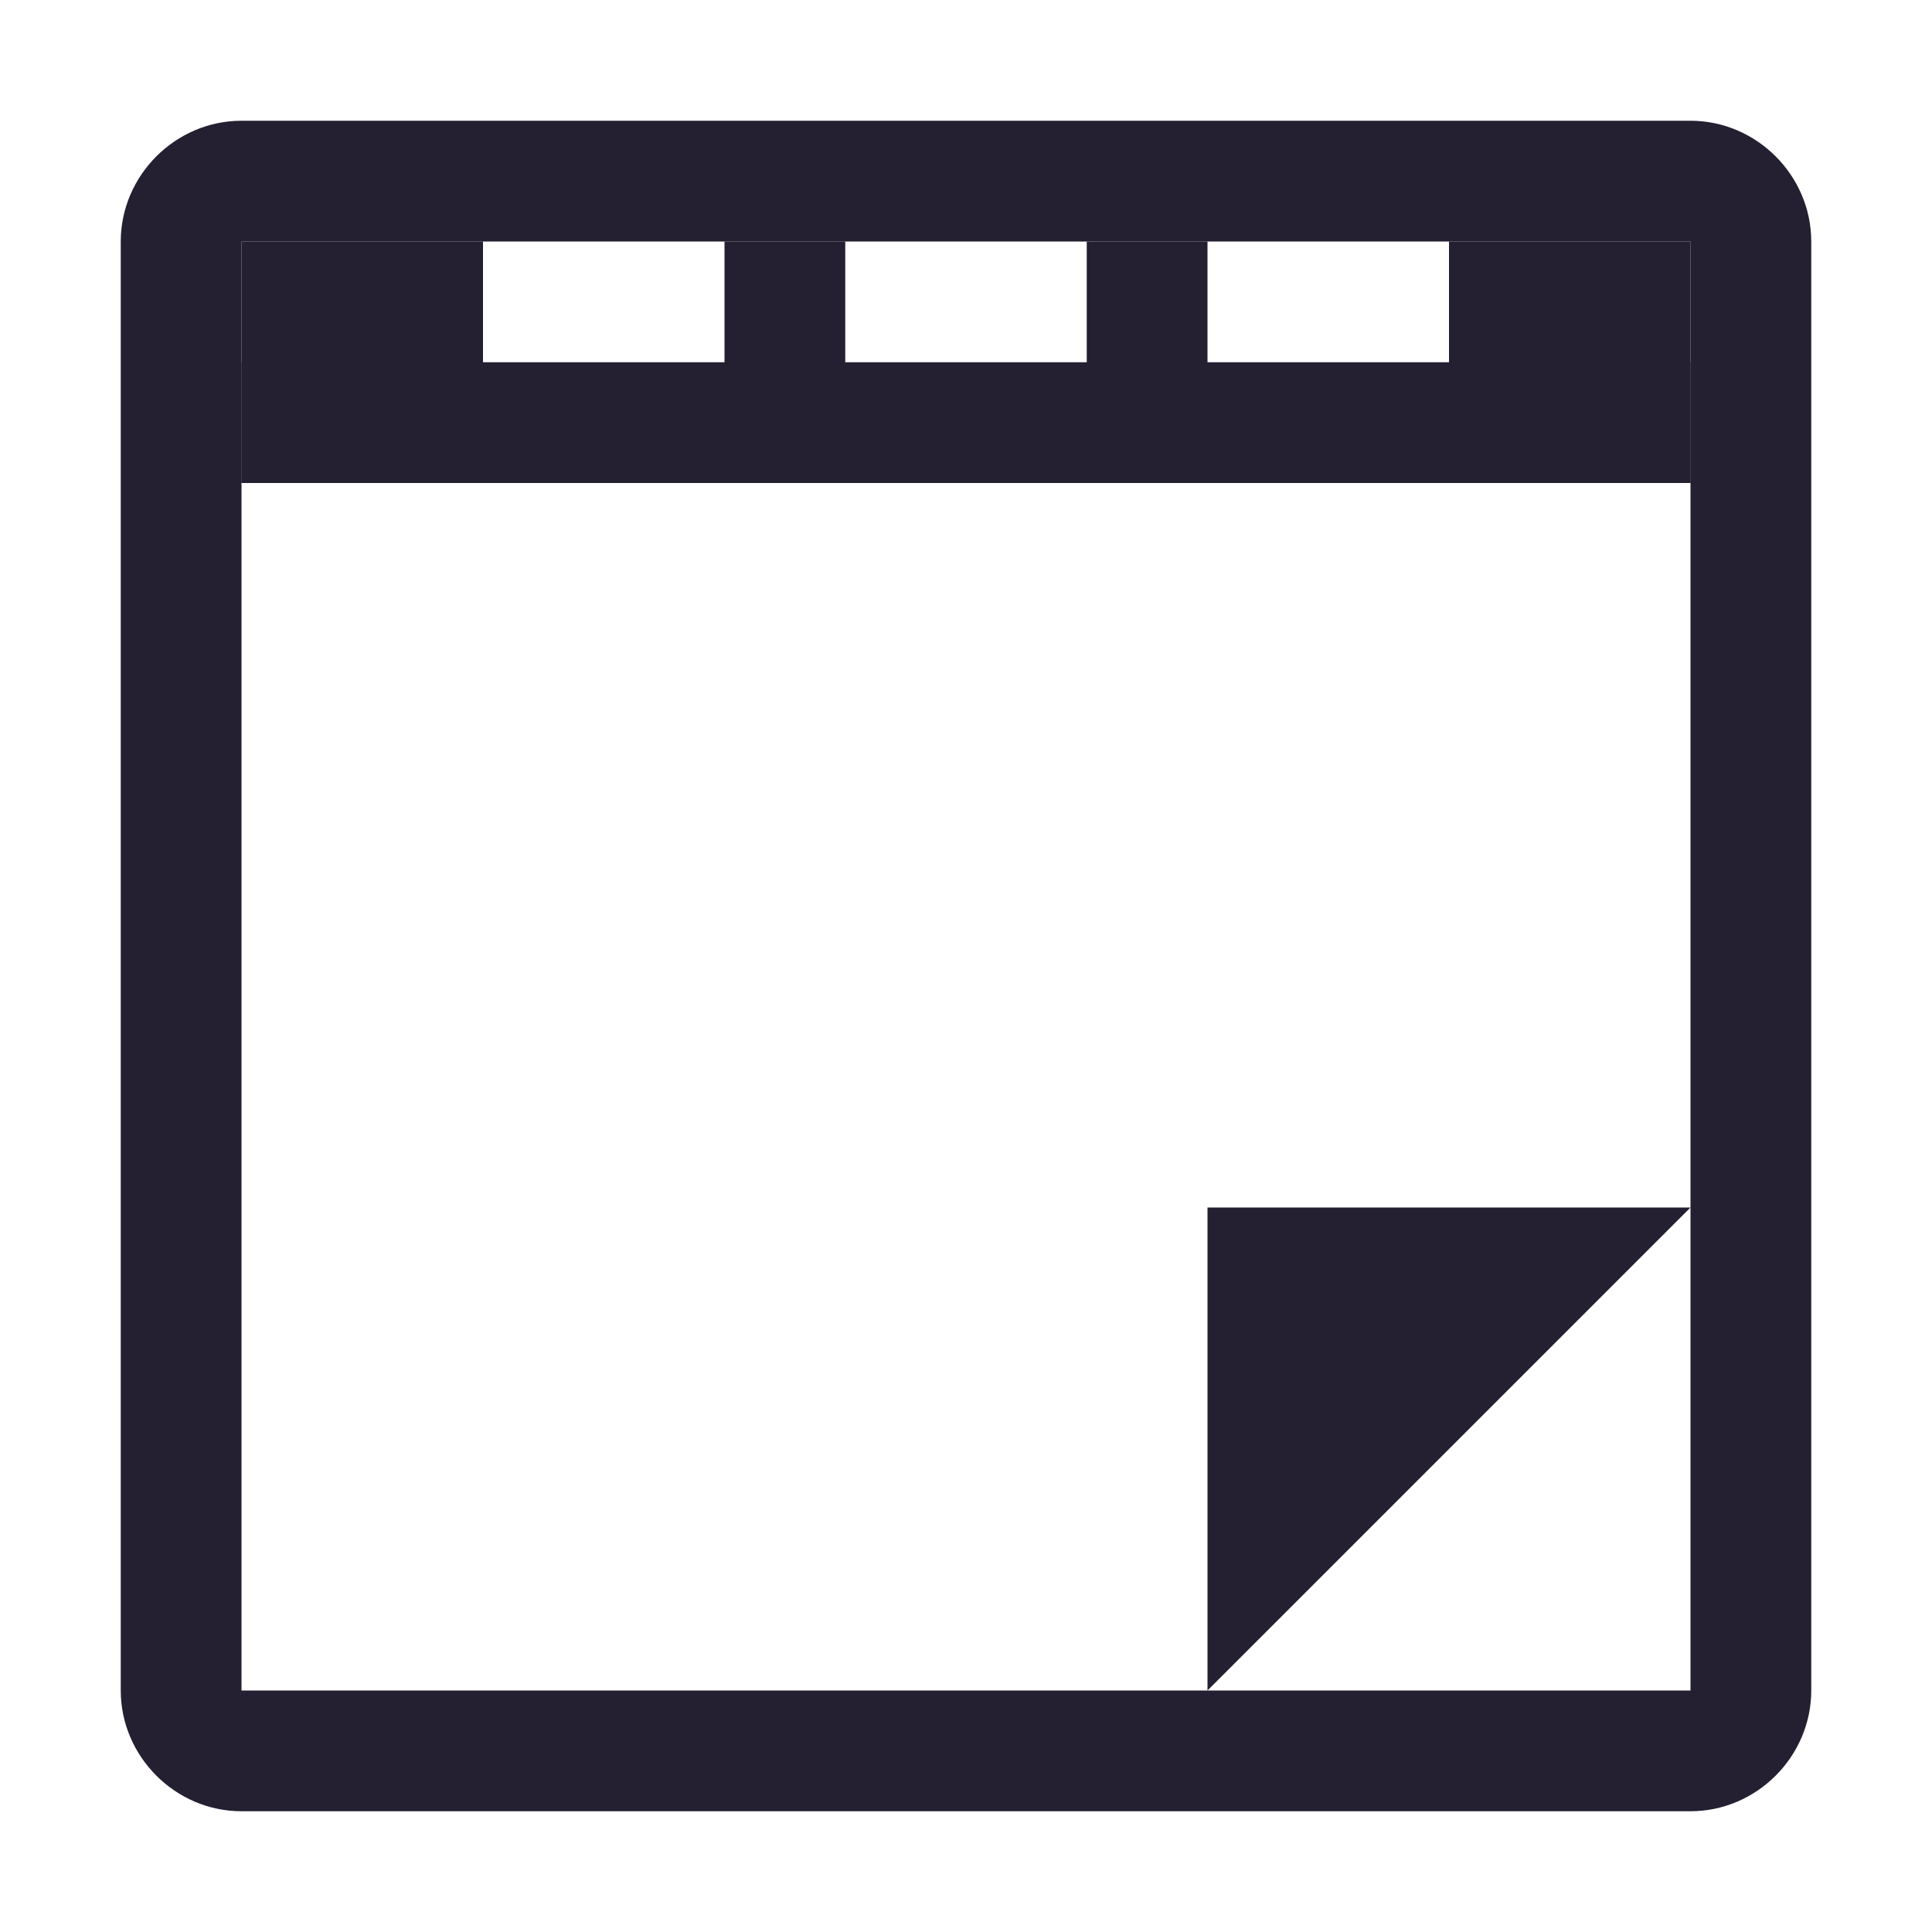
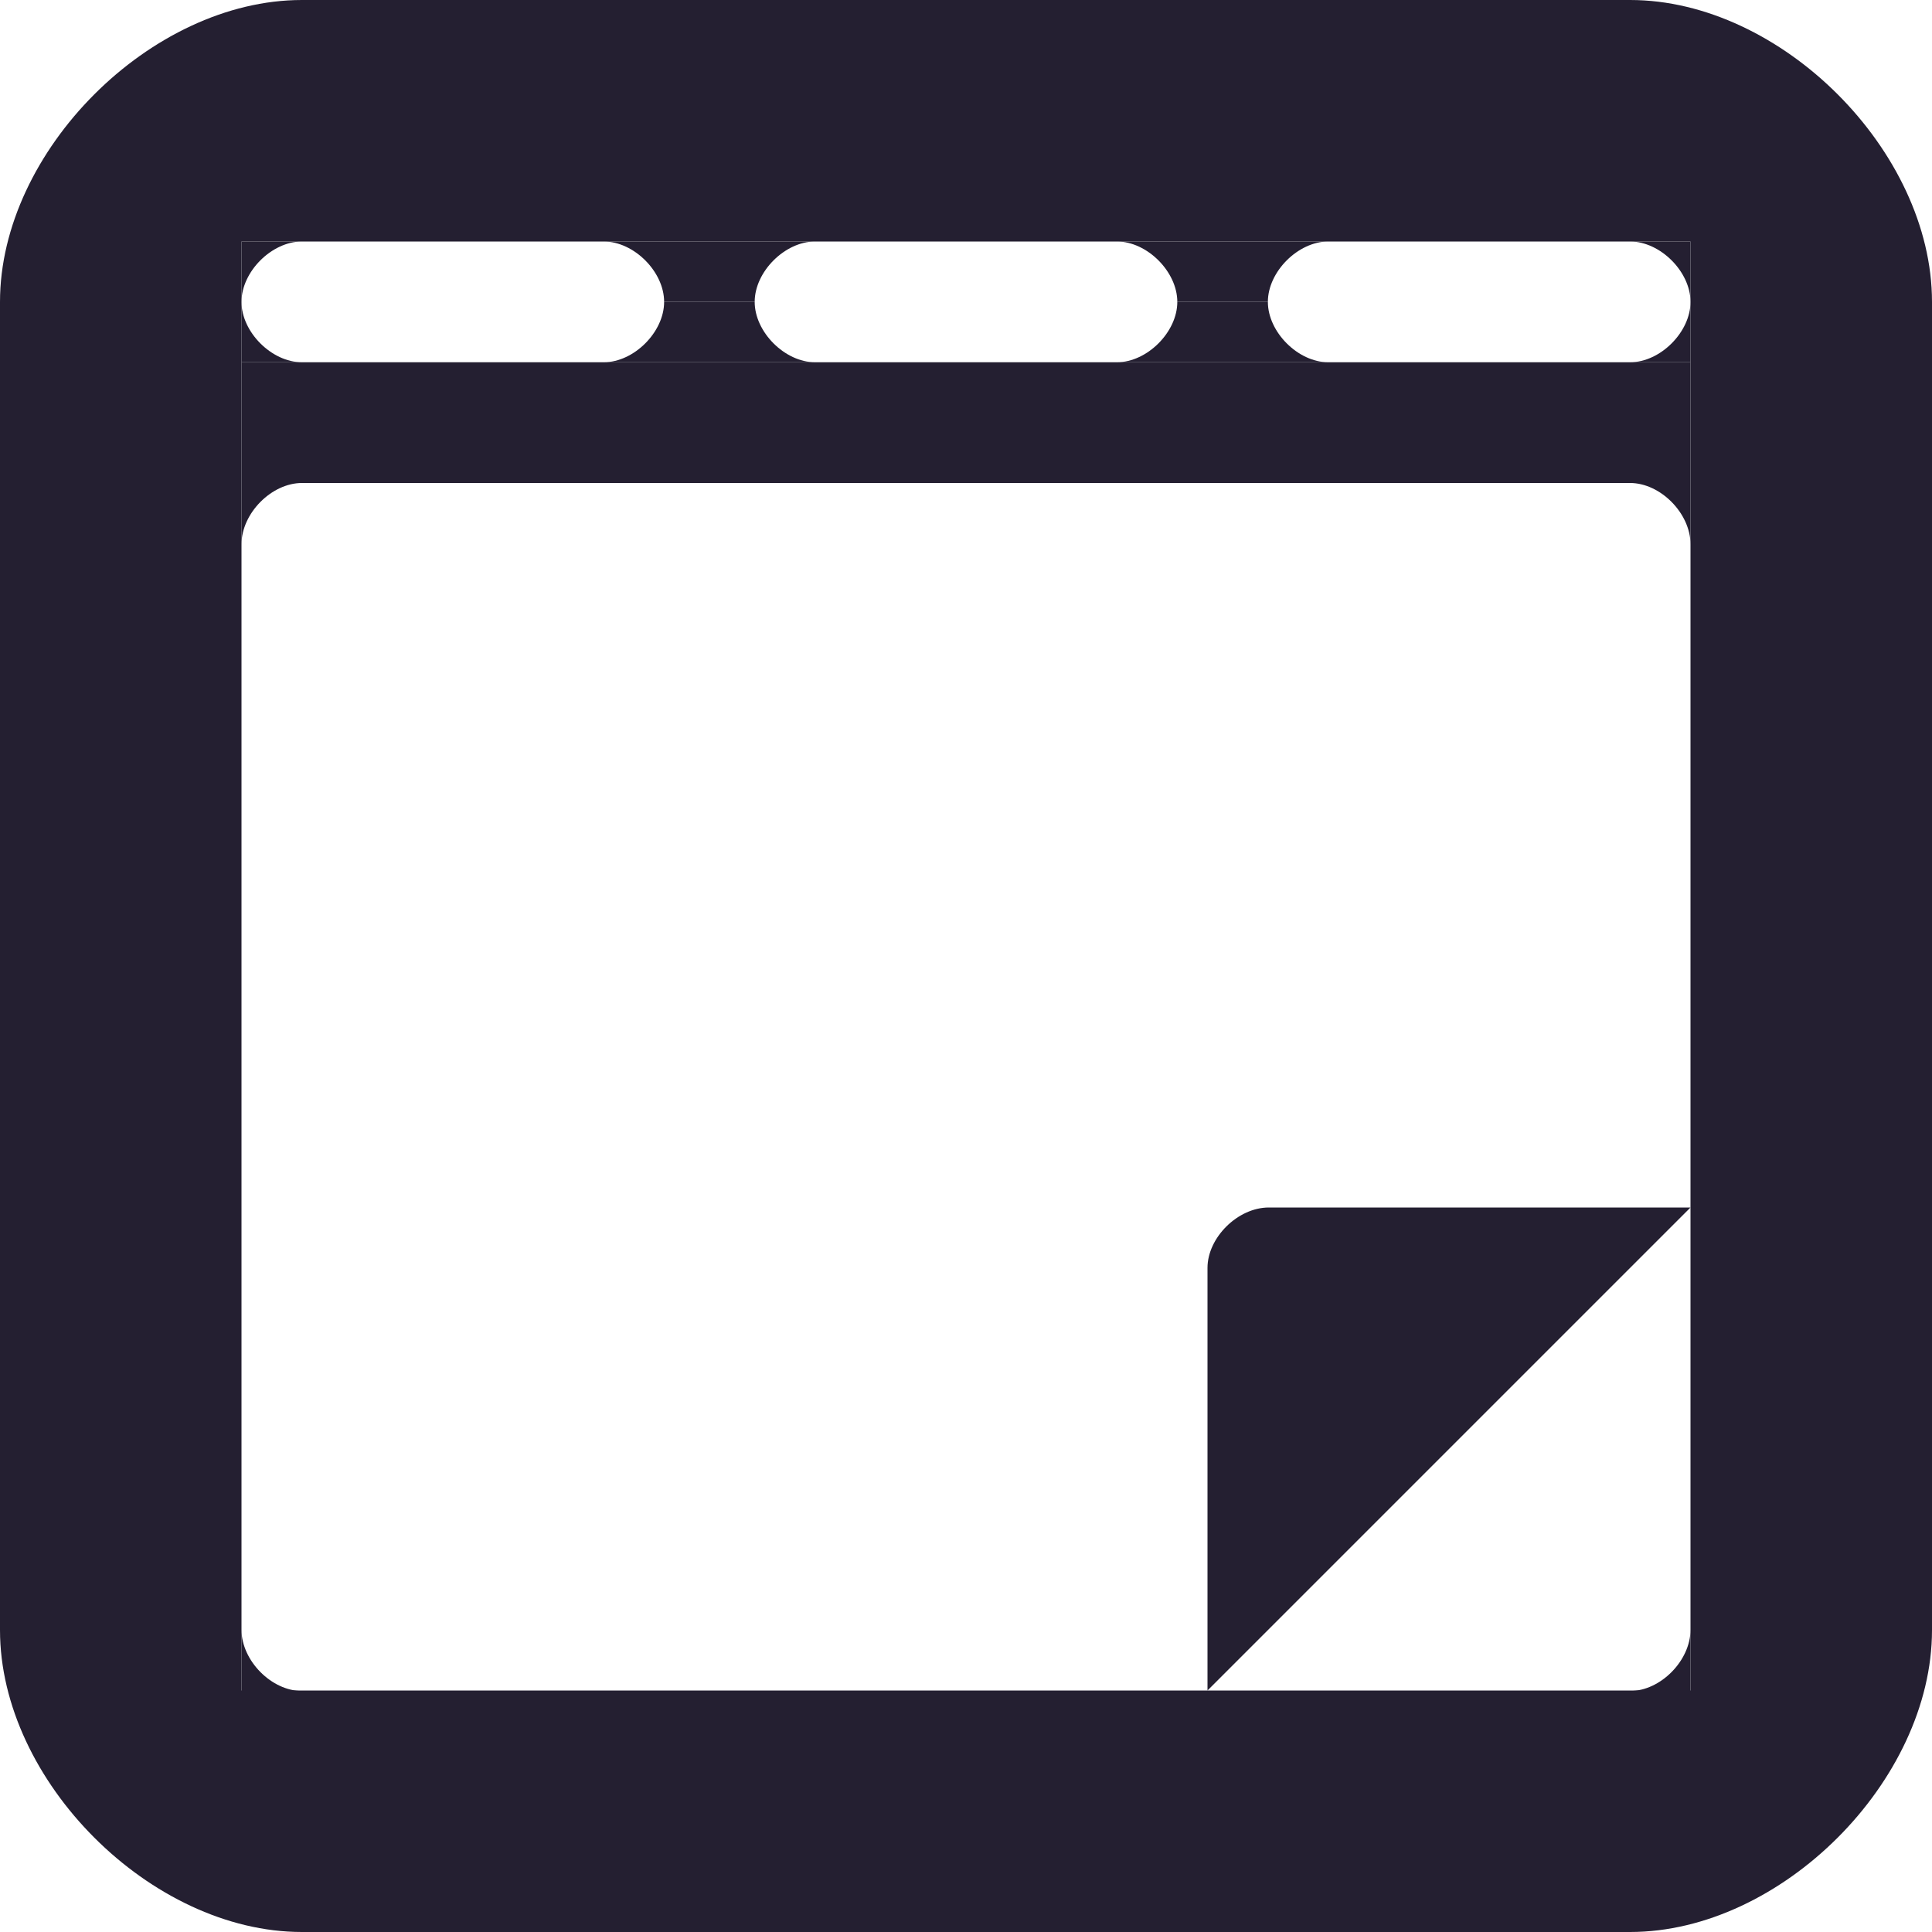
<svg xmlns="http://www.w3.org/2000/svg" height="16px" viewBox="0 0 16 16" width="16px">
  <g fill="#241f31">
+     <path d="m 10 14 l 4 -4 h -3.492 c -0.258 0 -0.508 0.25 -0.508 0.5" />
+     <path d="m 2.5 0 c -1.25 0 -2.5 1.25 -2.5 2.5 v 11 c 0 1.25 1.25 2.5 2.5 2.5 h 11 c 1.25 0 2.5 -1.25 2.5 -2.5 v -11 c 0 -1.25 -1.25 -2.5 -2.5 -2.5 z m 11.5 2 v 12 h -12 v -12 z m 0 0" />
+     <path d="m 2 2.5 v -0.5 h 12 v 0.5 c 0 -0.25 -0.25 -0.5 -0.5 -0.5 h -2.5 c -0.25 0 -0.5 0.25 -0.5 0.5 h -0.75 c 0 -0.25 -0.25 -0.5 -0.5 -0.5 h -2.5 c -0.25 0 -0.5 0.25 -0.5 0.5 h -0.75 c 0 -0.25 -0.25 -0.5 -0.5 -0.5 h -2.5 c -0.25 0 -0.5 0.25 -0.5 0.5 z m 0 0" />
    <path d="m 2 3 h 12 v 1 h -12 z m 0 0" />
-     <path d="m 6 2 h 1 v 2 h -1 z m 0 0" />
-     <path d="m 10 14 l 4 -4 h -4 z m 0 0" />
-     <path d="m 2 1 c -0.547 0 -1 0.453 -1 1 v 12 c 0 0.547 0.453 1 1 1 h 12 c 0.547 0 1 -0.453 1 -1 v -12 c 0 -0.547 -0.453 -1 -1 -1 z m 0 1 h 12 v 12 h -12 z m 0 0" />
-     <path d="m 9 2 h 1 v 2 h -1 z m 0 0" />
-     <path d="m 2 2 h 2 v 2 h -2 z m 0 0" />
-     <path d="m 12 2 h 2 v 2 h -2 z m 0 0" />
+     <path d="m 2 4.508 v -0.508 h 0.5 c -0.25 0 -0.5 0.25 -0.5 0.508 z m 0 0" />
+     <path d="m 14 4.508 v -0.508 h -0.5 c 0.25 0 0.5 0.25 0.5 0.508 z m 0 0" />
+     <path d="m 14 13.496 v 0.508 h -0.5 c 0.25 0 0.5 -0.25 0.5 -0.508 z m 0 0" />
+     <path d="m 2 13.496 v 0.508 h 0.5 c -0.25 0 -0.5 -0.25 -0.5 -0.508 z m 0 0" />
+     <path d="m 2 2.5 v 0.5 h 12 v -0.5 c 0 0.25 -0.25 0.5 -0.5 0.5 h -2.5 c -0.25 0 -0.5 -0.25 -0.5 -0.5 h -0.75 c 0 0.25 -0.25 0.5 -0.5 0.5 h -2.5 c -0.25 0 -0.5 -0.25 -0.5 -0.5 h -0.75 c 0 0.25 -0.25 0.5 -0.5 0.5 h -2.5 c -0.25 0 -0.5 -0.25 -0.5 -0.5 z m 0 0" />
  </g>
</svg>
